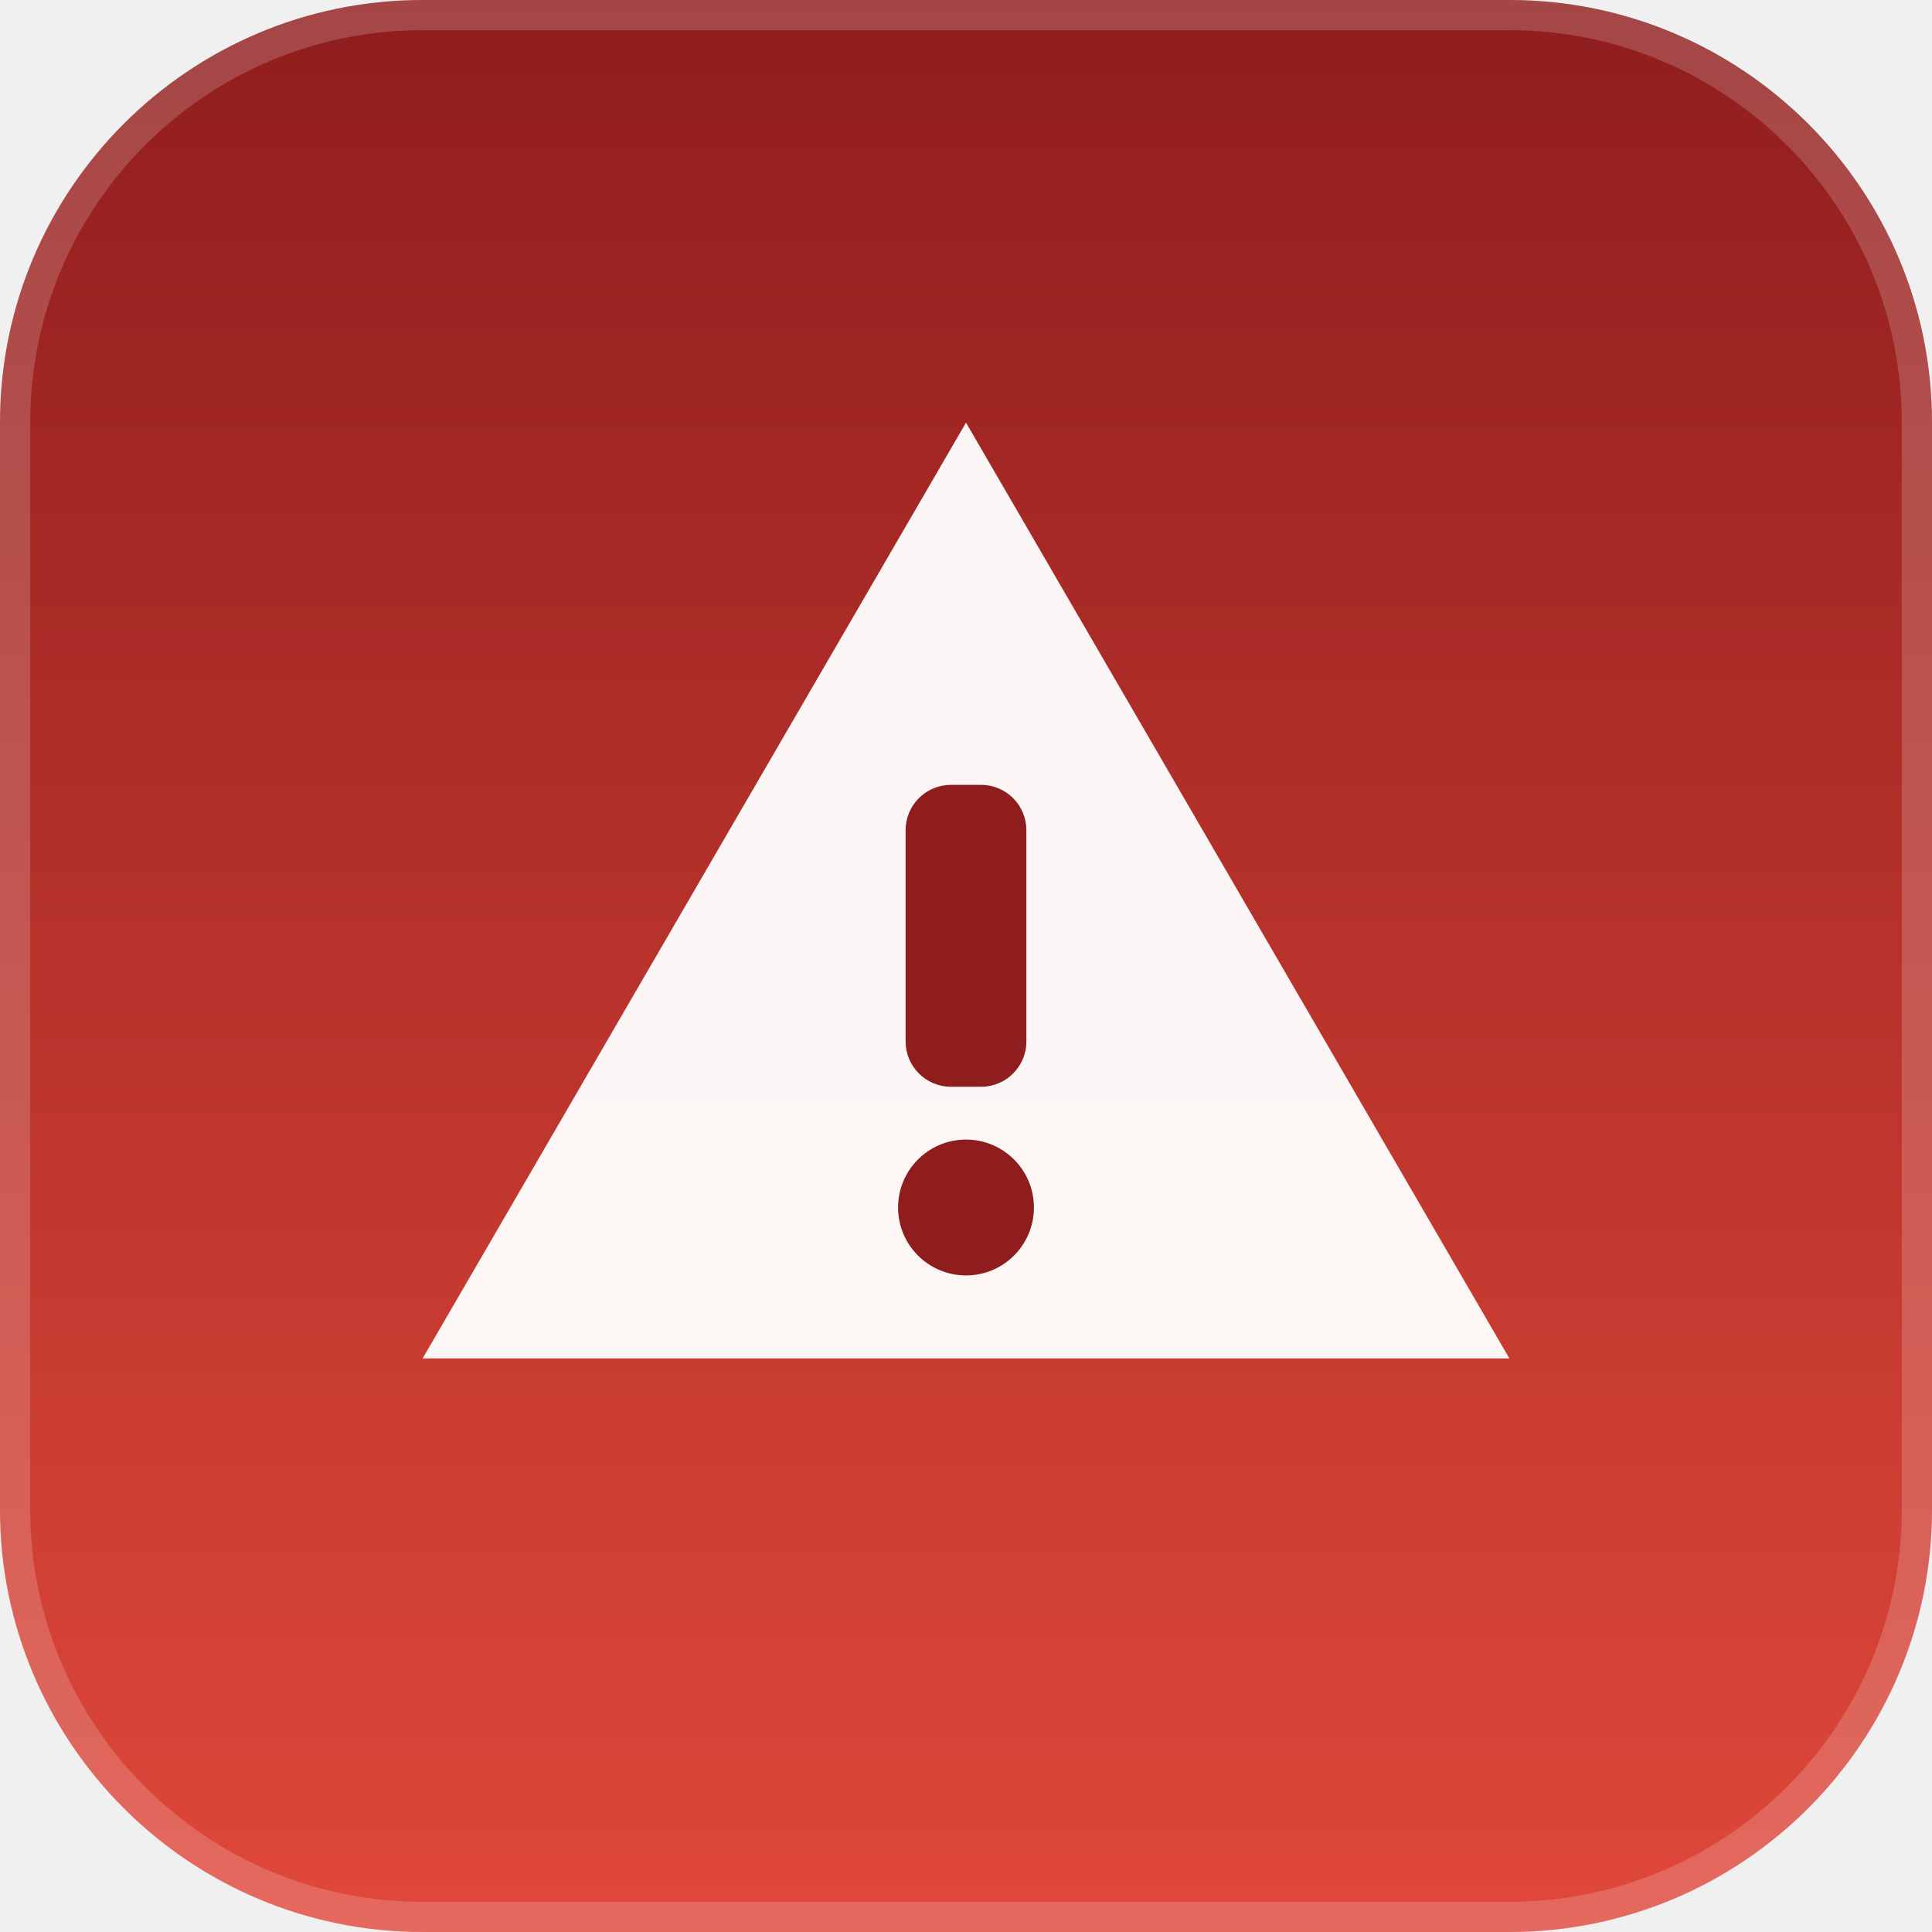
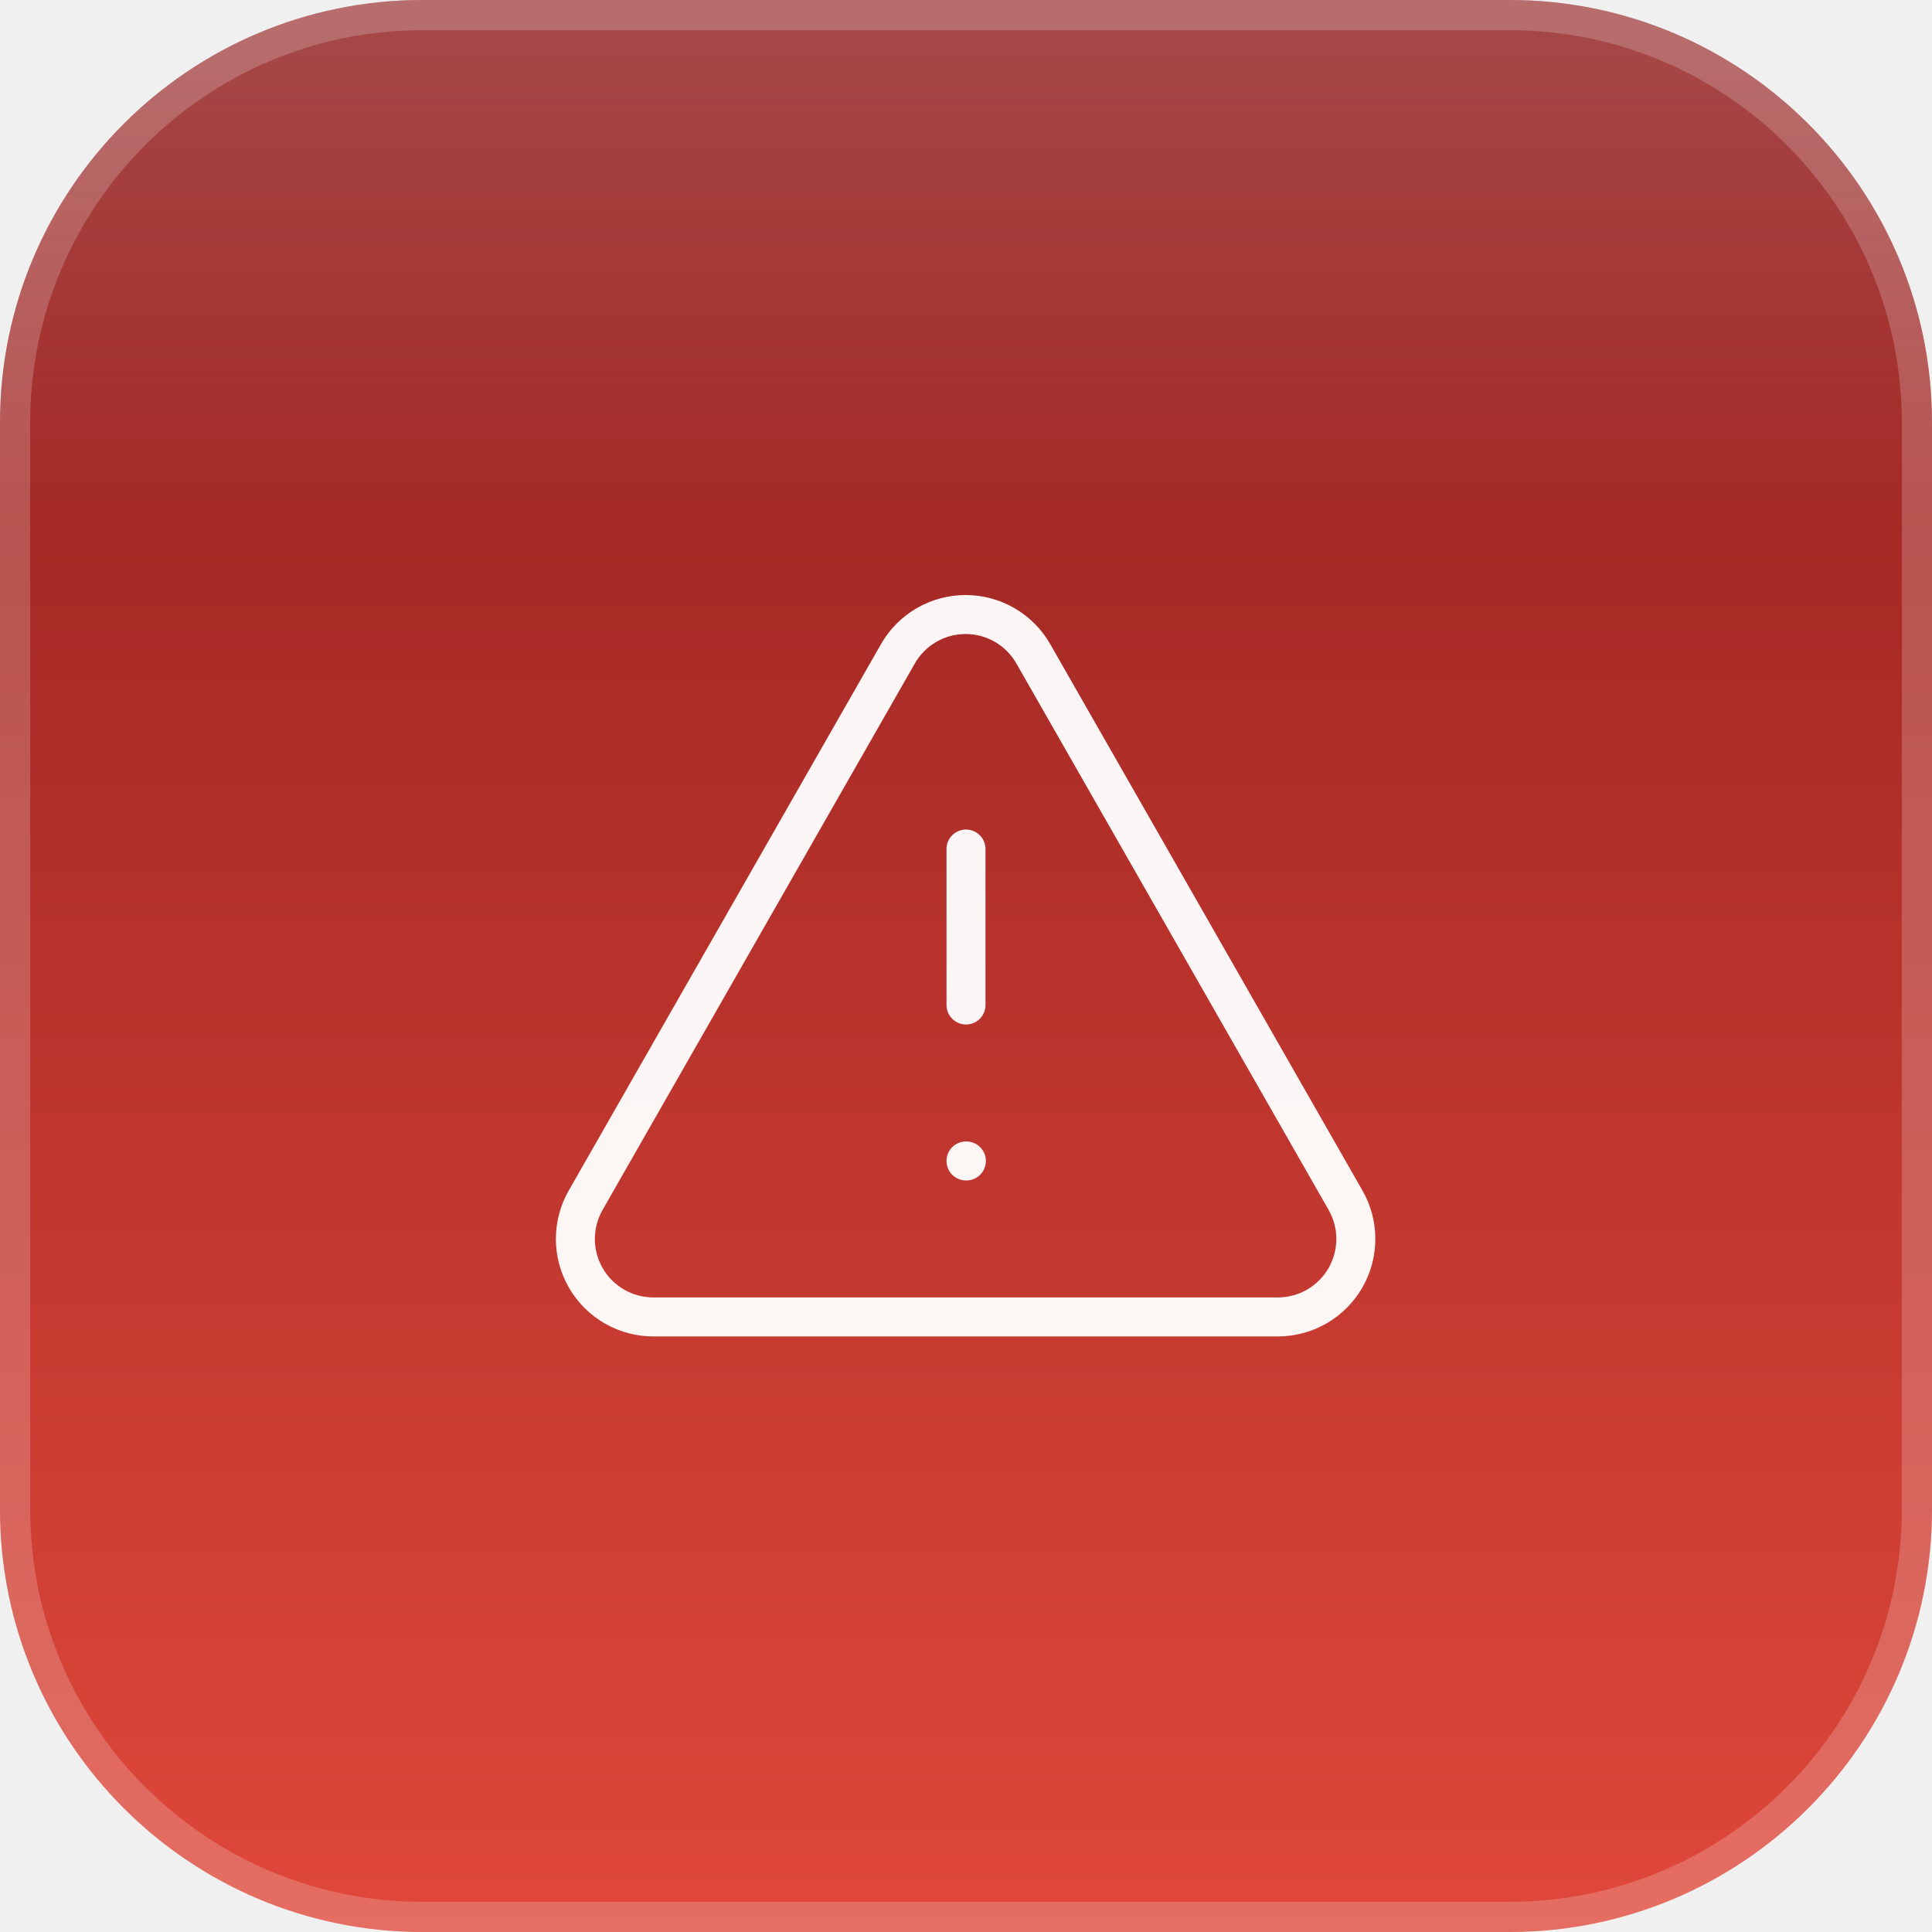
- <svg xmlns="http://www.w3.org/2000/svg" viewBox="0 0 128 128" width="128" height="128" role="img" aria-label="attack-logs">
+ <svg xmlns="http://www.w3.org/2000/svg" viewBox="0 0 128 128" width="128" height="128" role="img" aria-label="triangle-alert">
  <defs>
    <linearGradient id="g" x1="0" y1="0" x2="0" y2="1">
      <stop offset="0" stop-color="#8f1d1d" />
      <stop offset="1" stop-color="#e0483a" />
    </linearGradient>
+     <linearGradient id="sheen" x1="0" y1="0" x2="0" y2="1">
+       <stop offset="0" stop-color="#fff" stop-opacity=".2" />
+       <stop offset=".55" stop-color="#fff" stop-opacity="0" />
+     </linearGradient>
  </defs>
  <rect width="128" height="128" rx="28" fill="url(#g)" />
-   <rect x="1" y="1" width="126" height="126" rx="27" fill="none" stroke="#fff" stroke-opacity=".18" stroke-width="2" />
-   <path d="M64 28 100 90H28Z" fill="#fff" opacity=".95" />
-   <rect x="60" y="52" width="8" height="20" rx="3" fill="#8f1d1d" />
-   <circle cx="64" cy="80" r="4.5" fill="#8f1d1d" />
+   <rect width="128" height="64" rx="28" fill="url(#sheen)" />
+   <rect x="1" y="1" width="126" height="126" rx="27" fill="none" stroke="#fff" stroke-opacity=".2" stroke-width="2" />
+   <g transform="translate(33 33) scale(2.583333)" fill="none" stroke="#fff" stroke-linecap="round" stroke-linejoin="round" opacity=".95">
+     <path d="m21.73 18-8-14a2 2 0 0 0-3.48 0l-8 14A2 2 0 0 0 4 21h16a2 2 0 0 0 1.73-3" />
+     <path d="M12 9v4" />
+     <path d="M12 17h.01" />
+   </g>
</svg>
